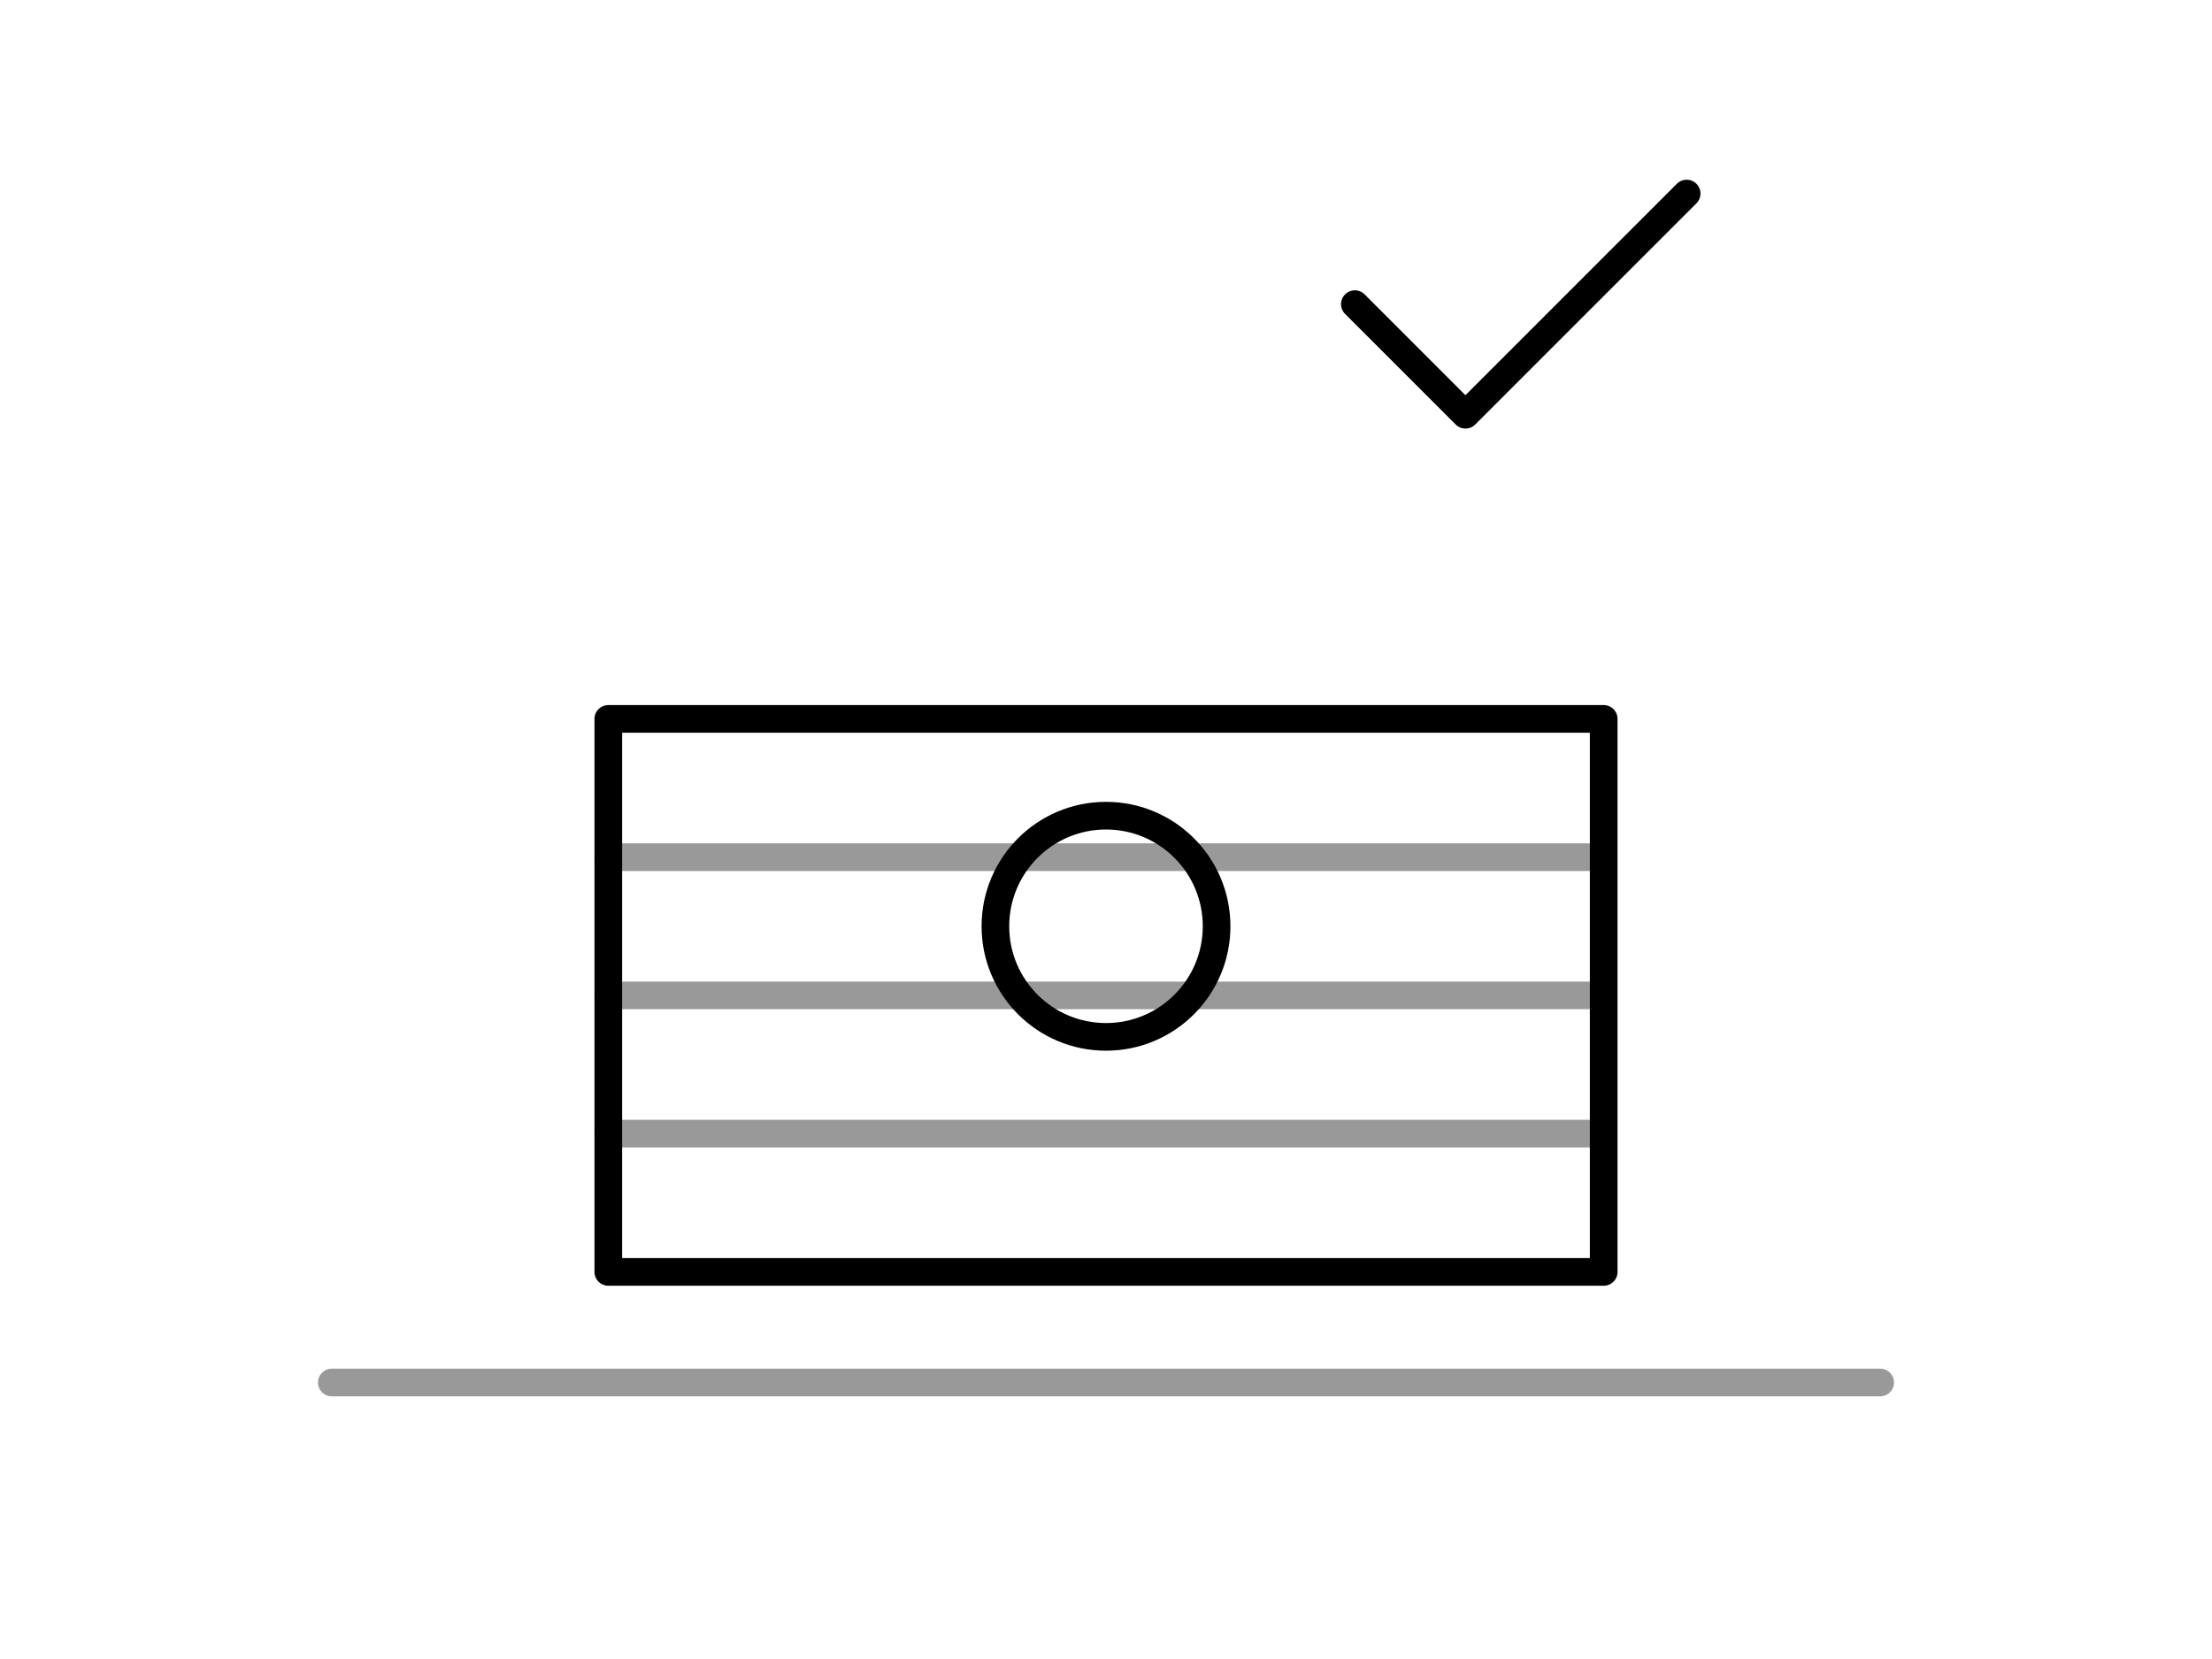
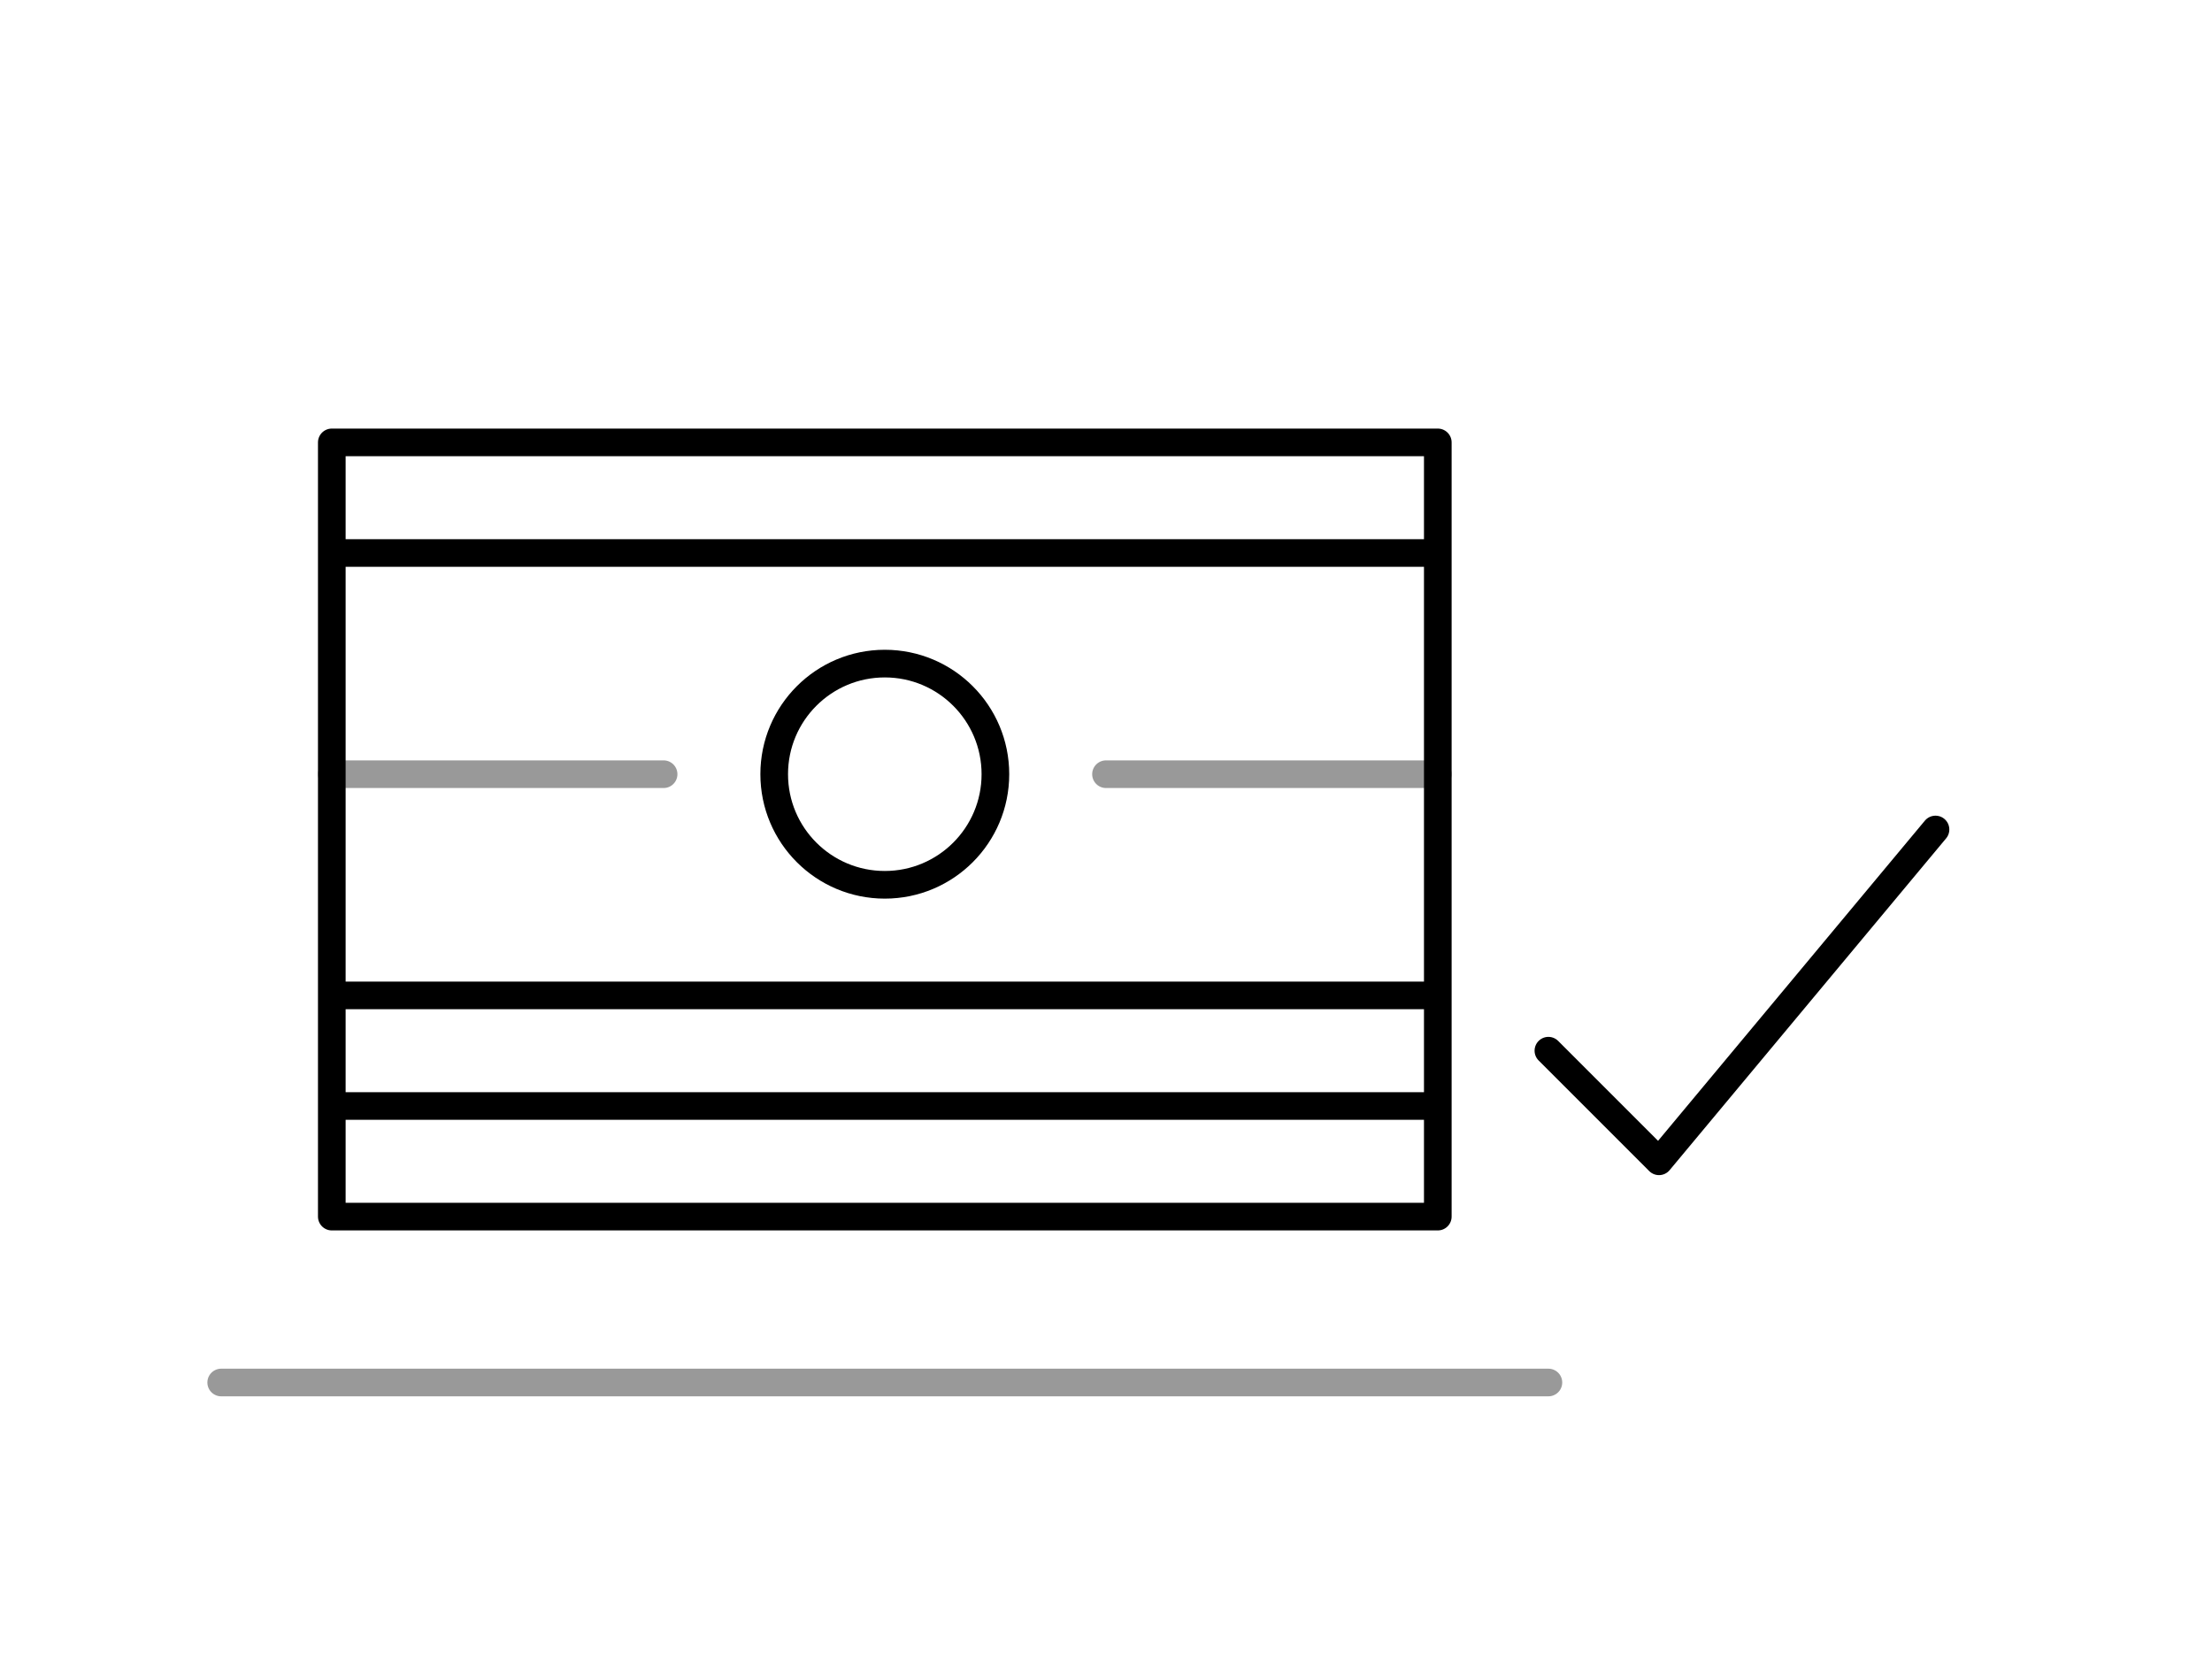
- <svg xmlns="http://www.w3.org/2000/svg" width="160" height="120" viewBox="0 0 160 120" role="img">
-   <g fill="none" stroke="currentColor" stroke-width="2" stroke-linecap="round" stroke-linejoin="round">
-     <path d="M24 100H136" opacity=".4" />
-     <path d="M44 52H116V92H44Z" />
-     <path d="M44 62H116M44 72H116M44 82H116" opacity=".4" />
-     <circle cx="80" cy="67" r="8" />
-     <path d="M98 22L106 30L122 14" />
+ <svg xmlns="http://www.w3.org/2000/svg" width="160" height="120" viewBox="0 0 160 120" stroke="currentColor" fill="none" stroke-width="2" stroke-linecap="round" stroke-linejoin="round">
+   <path d="M24 32h80v56H24V32ZM24 40h80M24 72h80M24 80h80" />
+   <circle cx="64" cy="56" r="8" />
+   <g opacity=".4">
+     <path d="M24 56h24M80 56h24M16 100h96" />
  </g>
+   <path d="m112 76 8 8 20-24" />
</svg>
